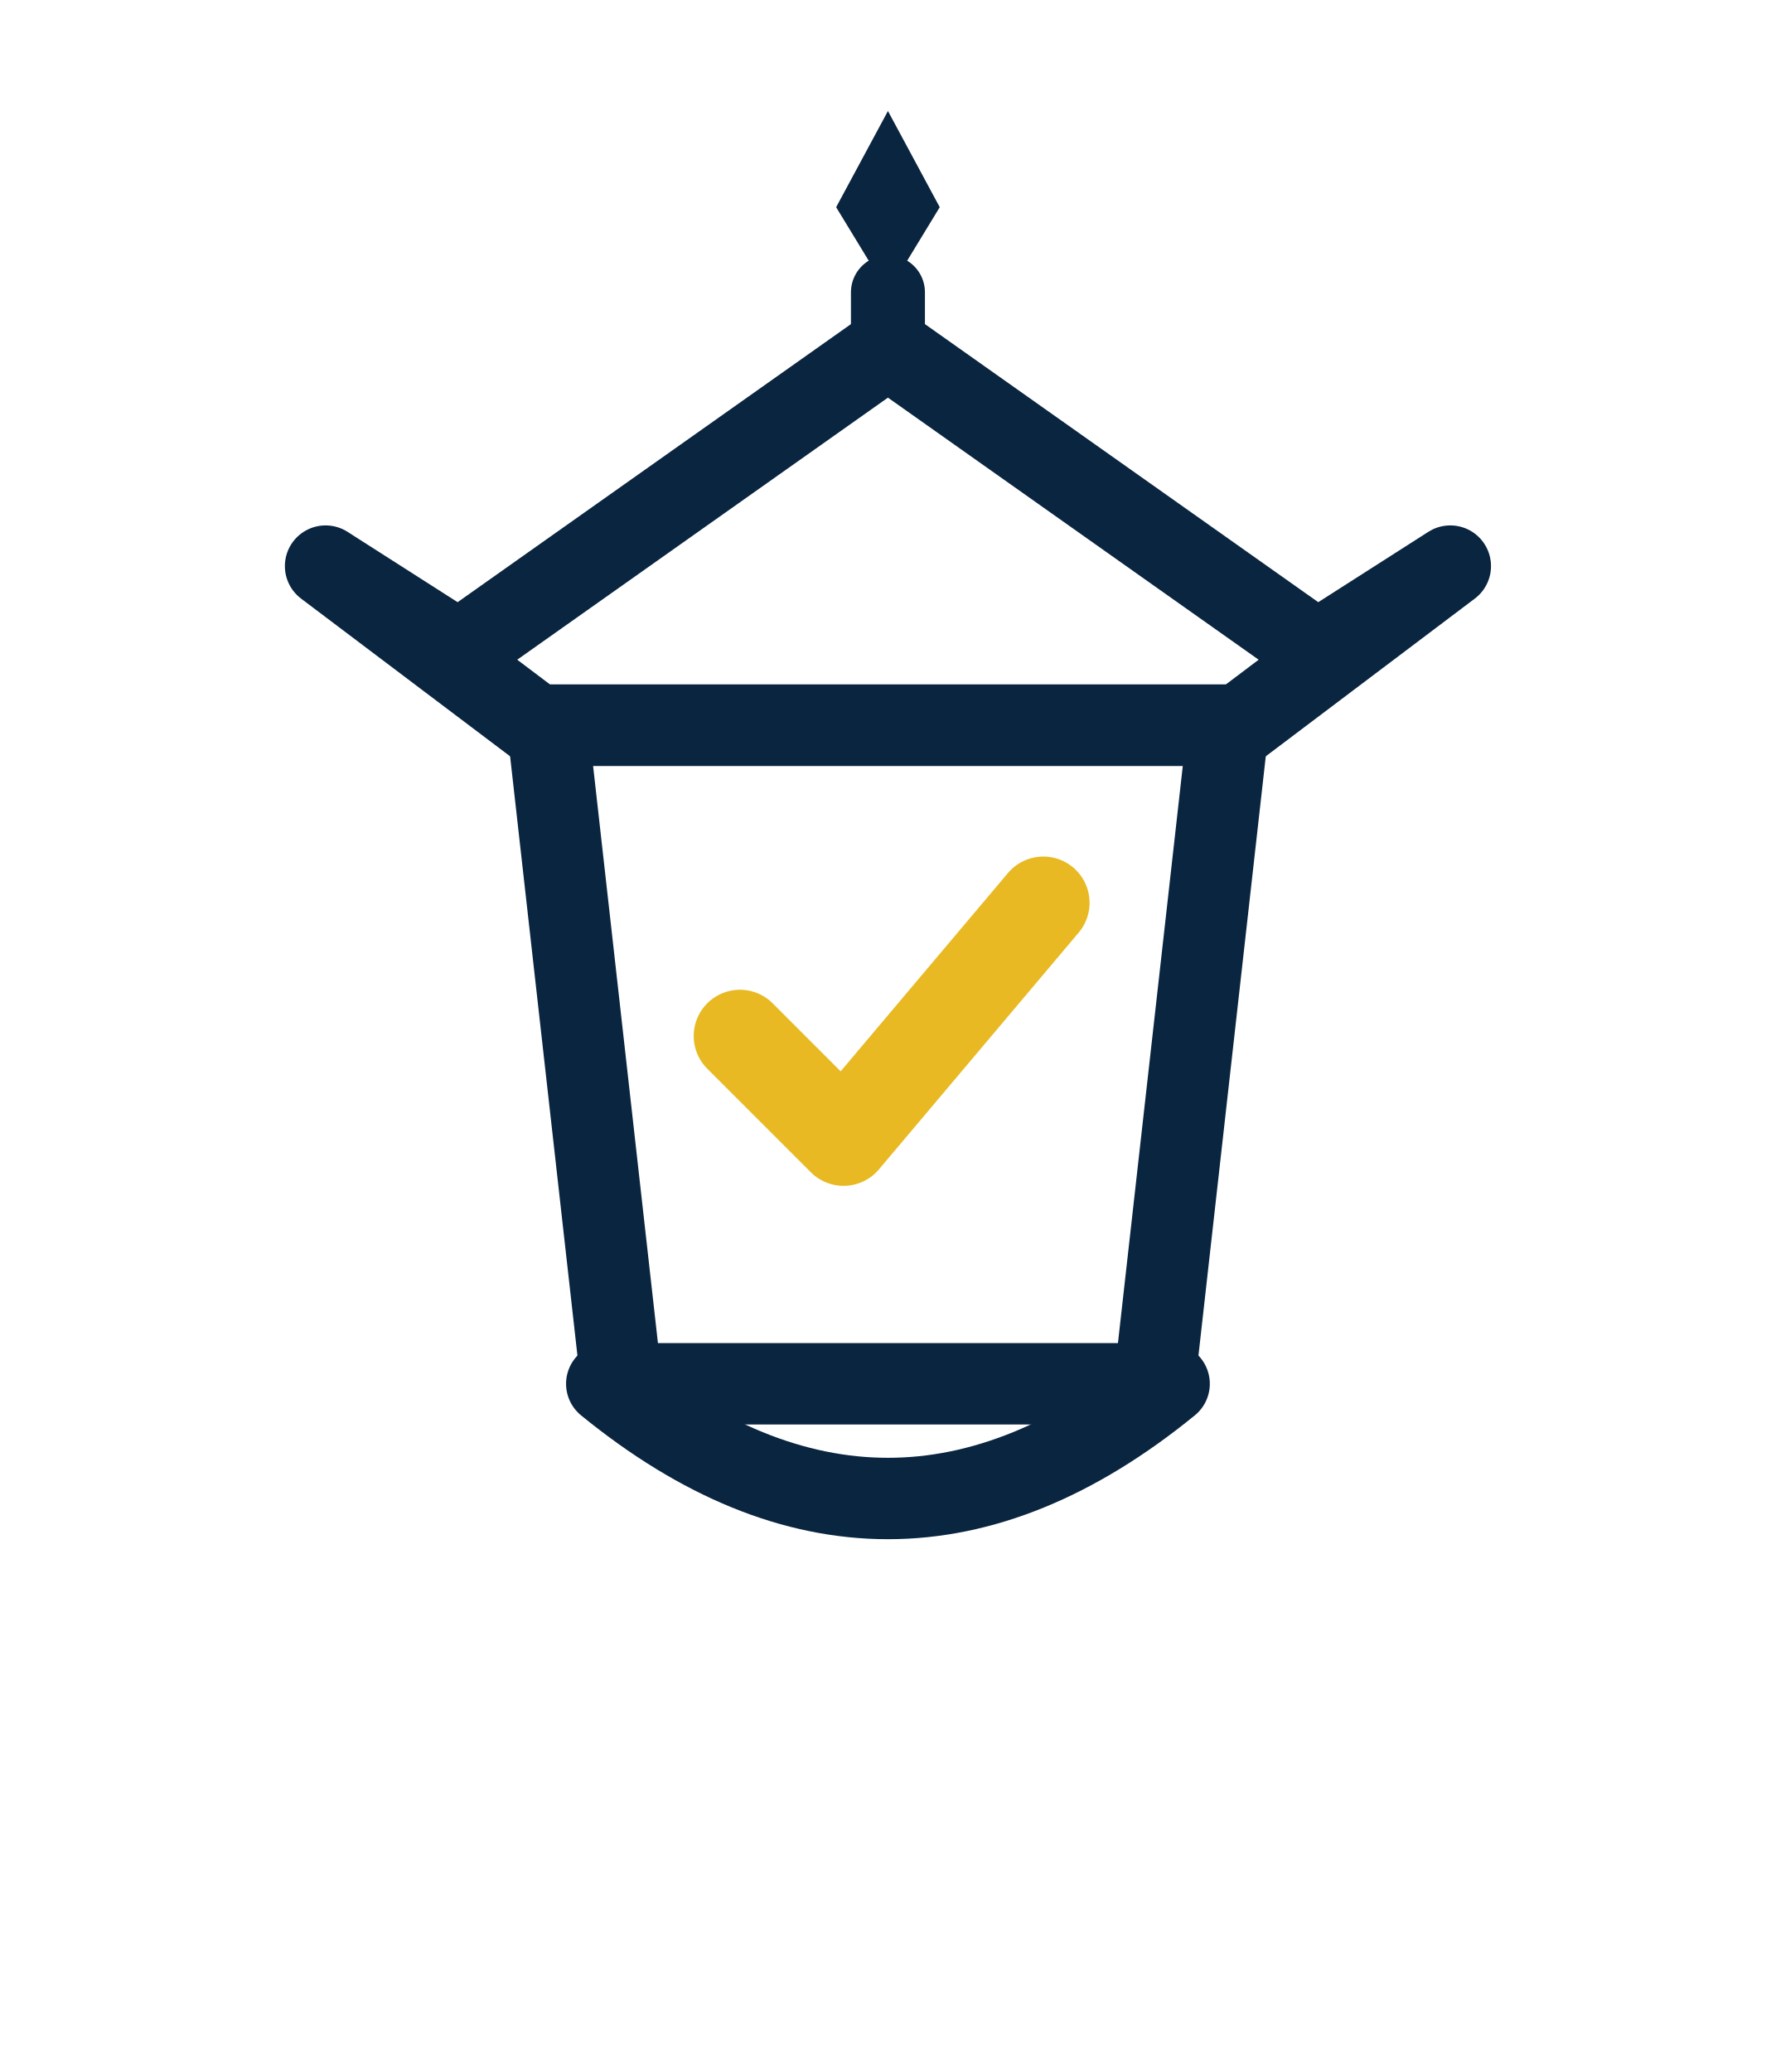
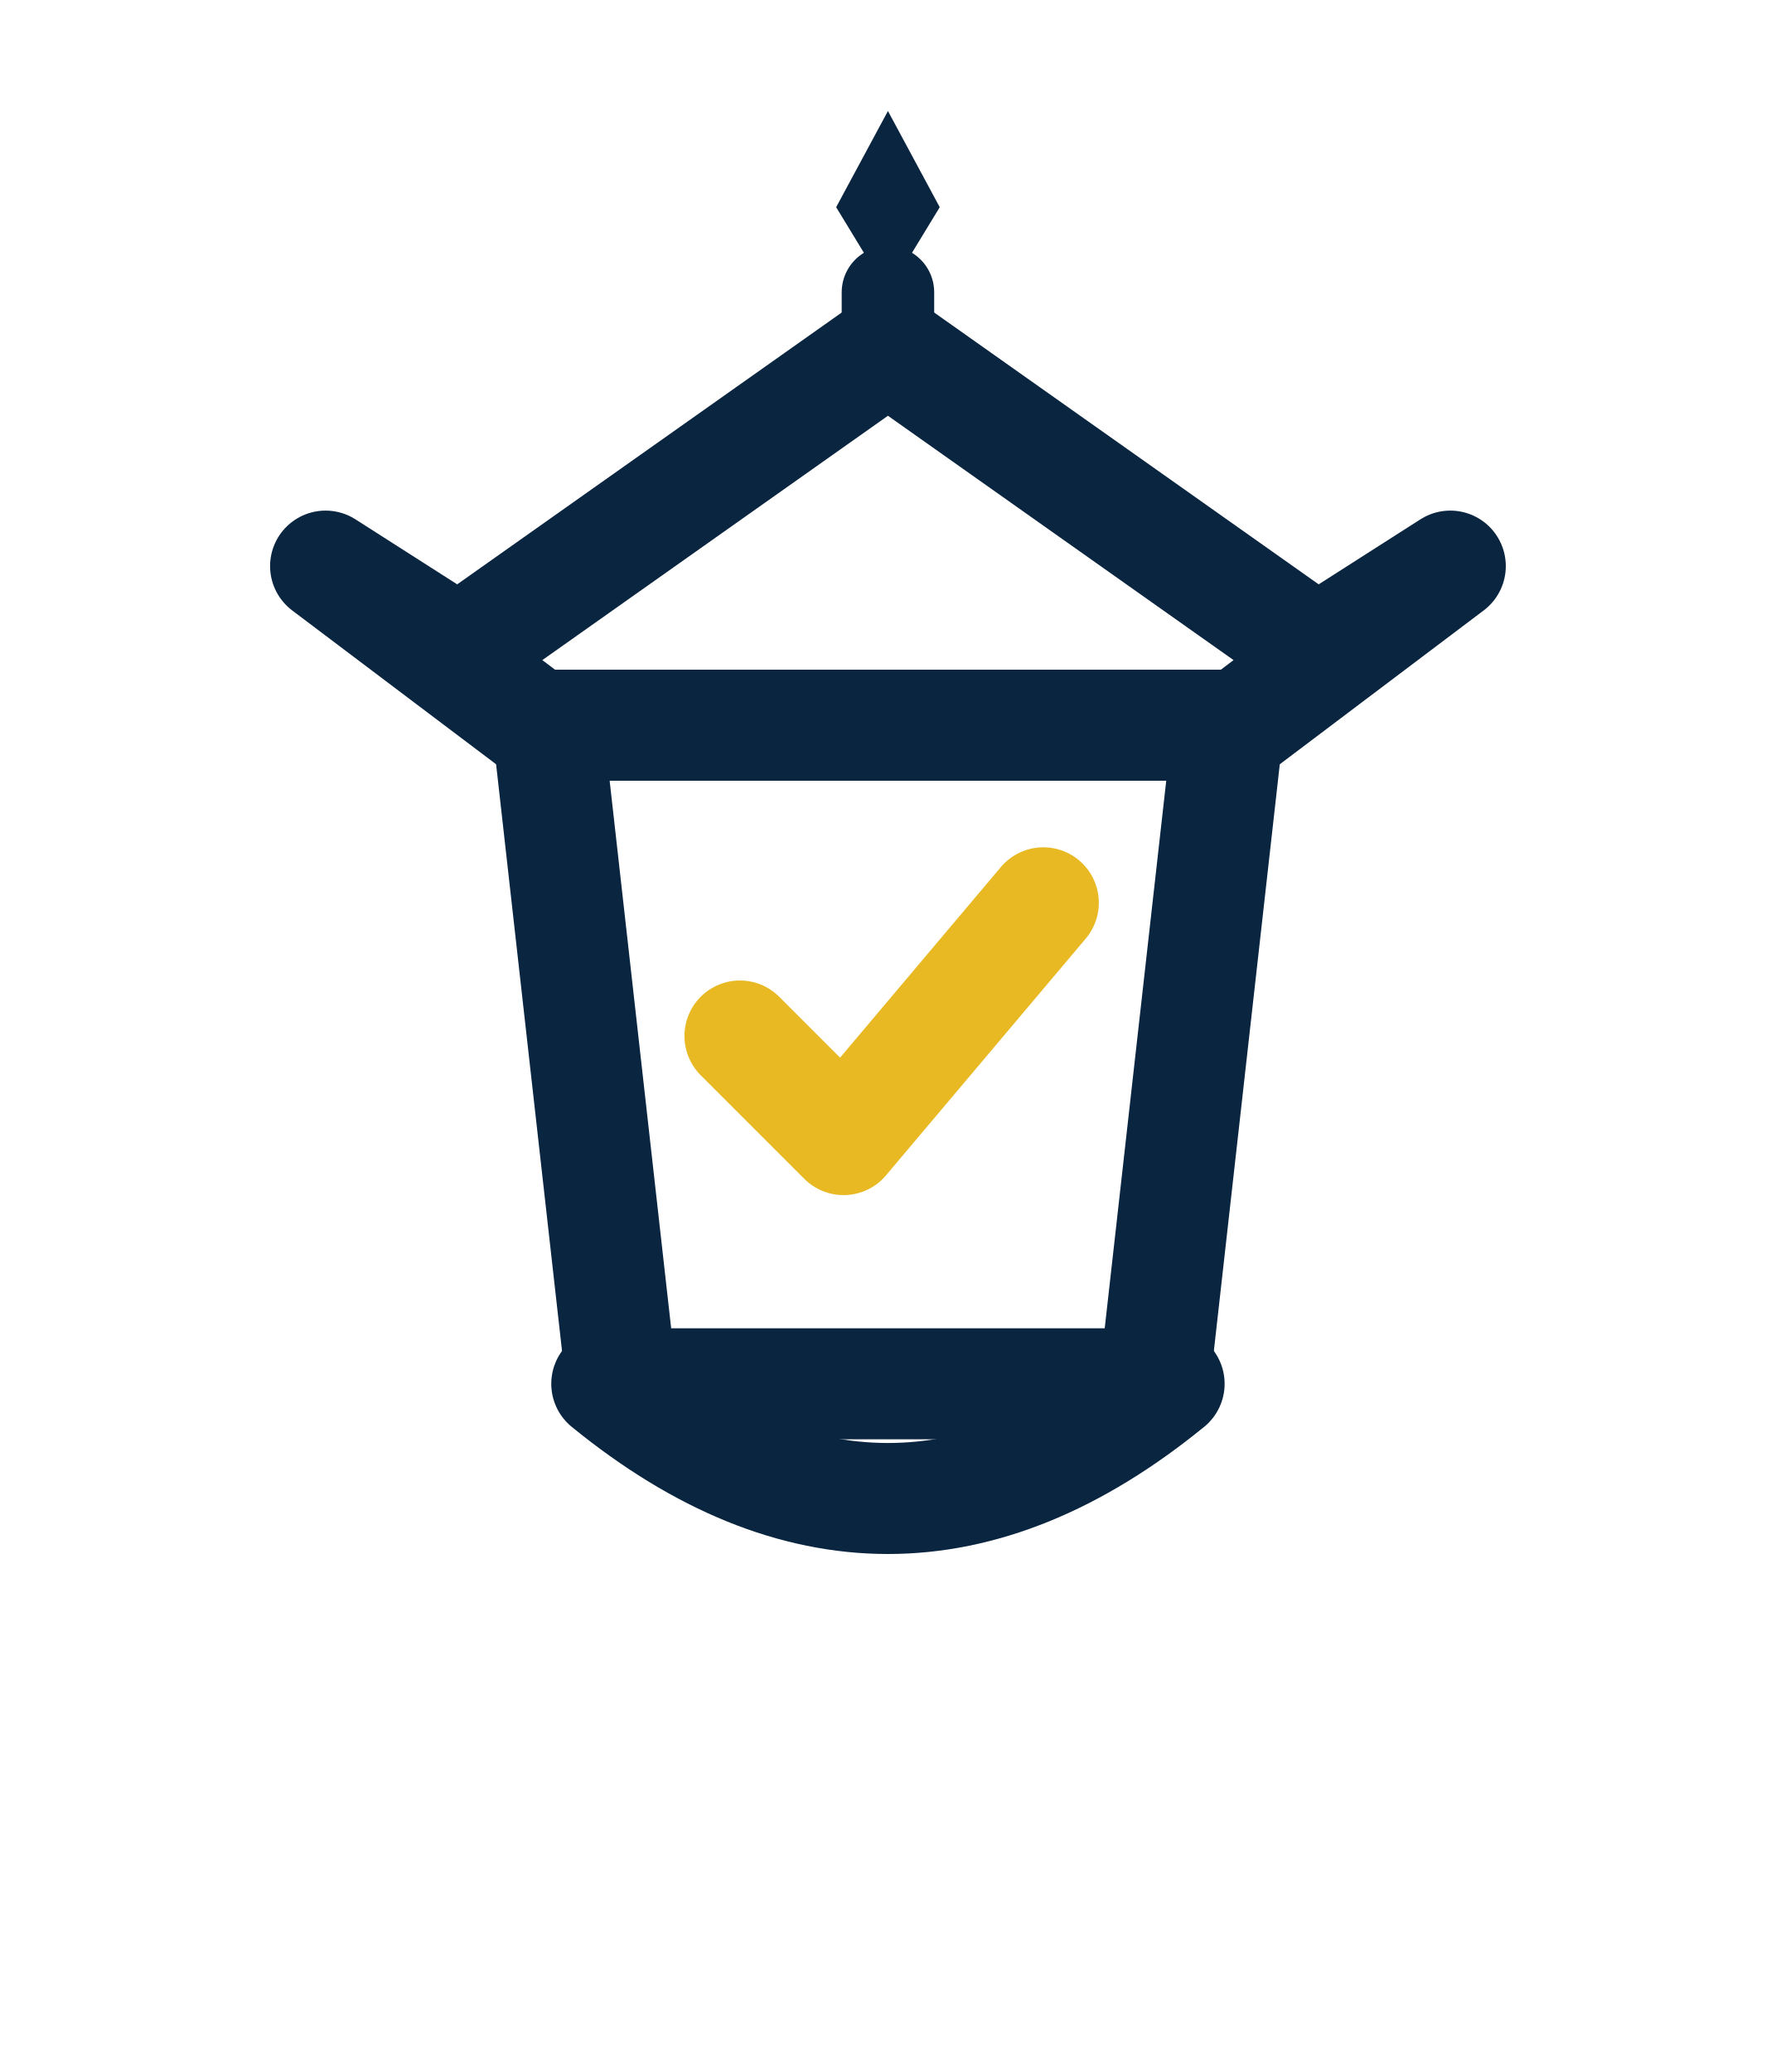
<svg xmlns="http://www.w3.org/2000/svg" width="48" height="56" viewBox="0 0 48 56">
  <path d="M24 3 L25.4 5.6 L24 7.9 L22.6 5.6 Z" fill="#0A2540" />
-   <path d="M24 7.9 V9.6" stroke="#0A2540" stroke-width="2" stroke-linecap="round" />
-   <path d="M24 9.4 L35.6 17.6 L39.2 15.3 L33.5 19.6 L14.5 19.6 L8.8 15.3 L12.4 17.6 Z" stroke="#0A2540" stroke-width="2.2" stroke-linejoin="round" fill="none" />
-   <path d="M14.8 19.6 L33.2 19.6 L31.2 37.4 L16.8 37.4 Z" stroke="#0A2540" stroke-width="2.2" stroke-linejoin="round" fill="none" />
-   <path d="M16.4 37.4 Q24 43.6 31.6 37.4" stroke="#0A2540" stroke-width="2.2" stroke-linecap="round" fill="none" />
-   <path d="M20 28 L22.8 30.8 L28.2 24.4" stroke="#E8B923" stroke-width="2.5" stroke-linecap="round" stroke-linejoin="round" fill="none" />
+   <path d="M24 7.9 V9.6" stroke="#0A2540" stroke-width="2.5" stroke-linecap="round" />
+   <path d="M24 9.4 L35.6 17.6 L39.2 15.3 L33.5 19.6 L14.5 19.6 L8.8 15.3 L12.4 17.6 Z" stroke="#0A2540" stroke-width="3" stroke-linejoin="round" fill="none" />
+   <path d="M14.8 19.6 L33.2 19.6 L31.2 37.4 L16.8 37.4 Z" stroke="#0A2540" stroke-width="3" stroke-linejoin="round" fill="none" />
+   <path d="M16.4 37.4 Q24 43.6 31.6 37.4" stroke="#0A2540" stroke-width="3" stroke-linecap="round" fill="none" />
+   <path d="M20 28 L22.8 30.8 L28.2 24.4" stroke="#E8B923" stroke-width="3" stroke-linecap="round" stroke-linejoin="round" fill="none" />
</svg>
